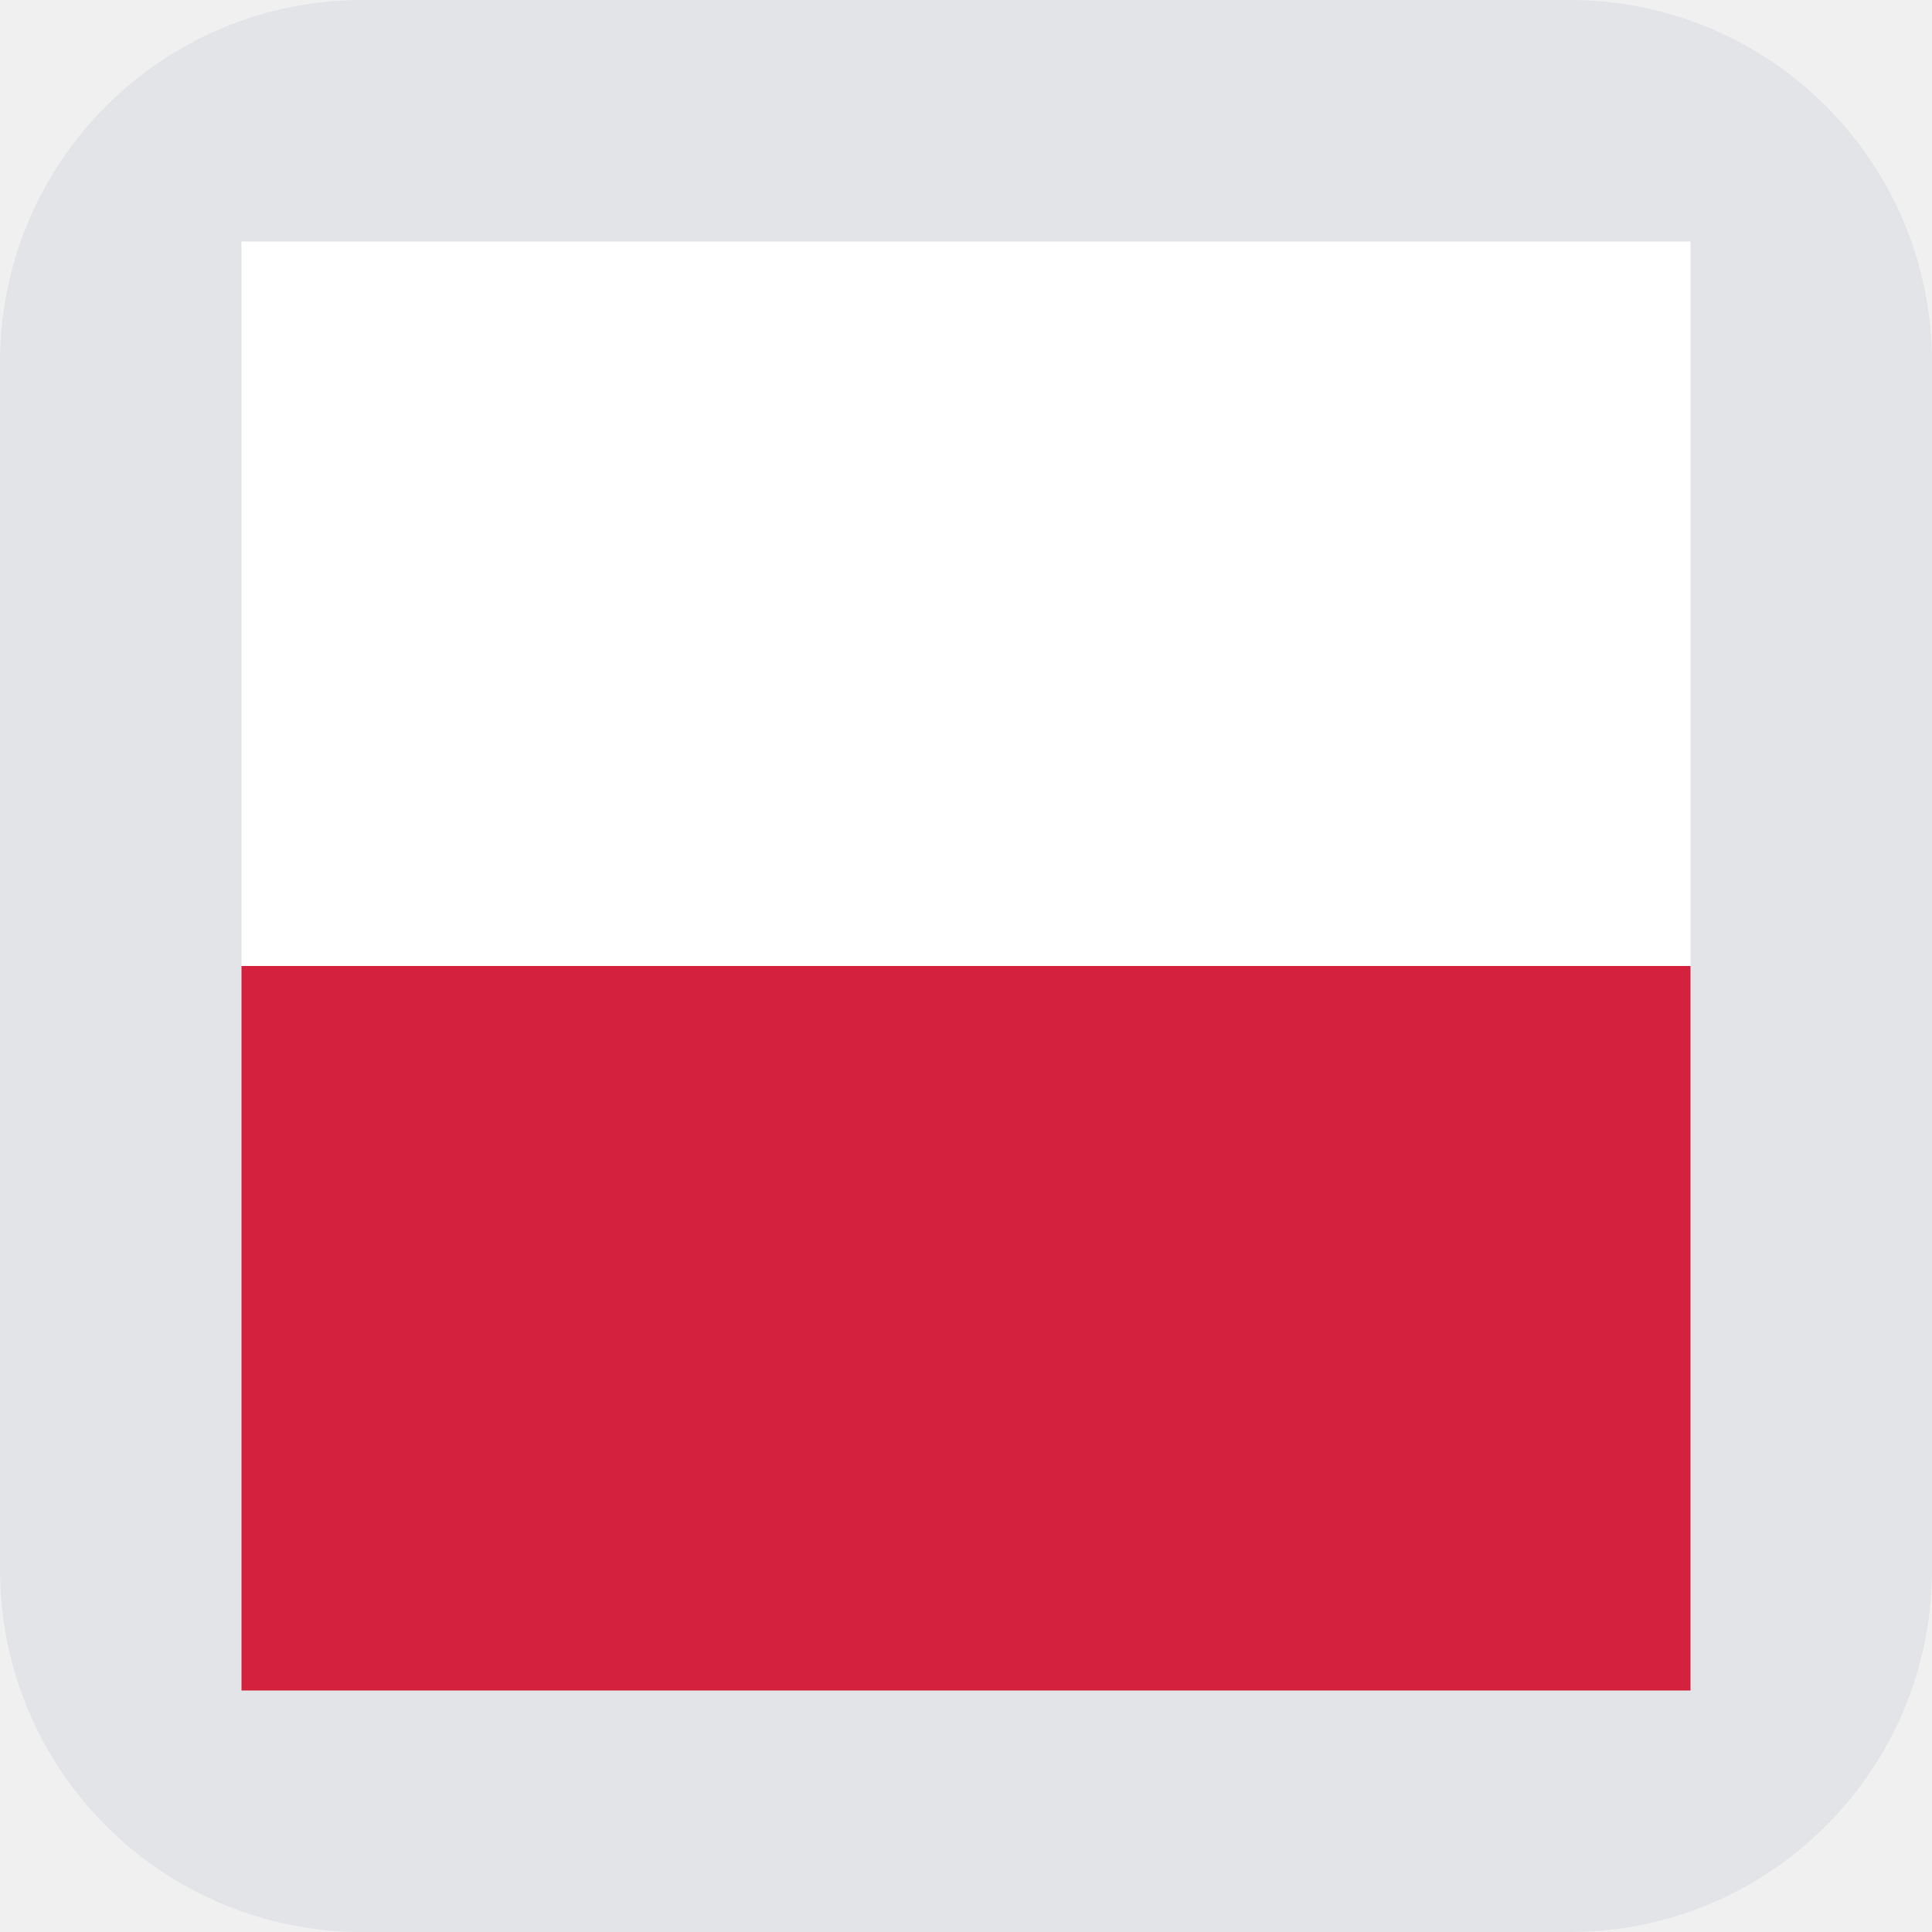
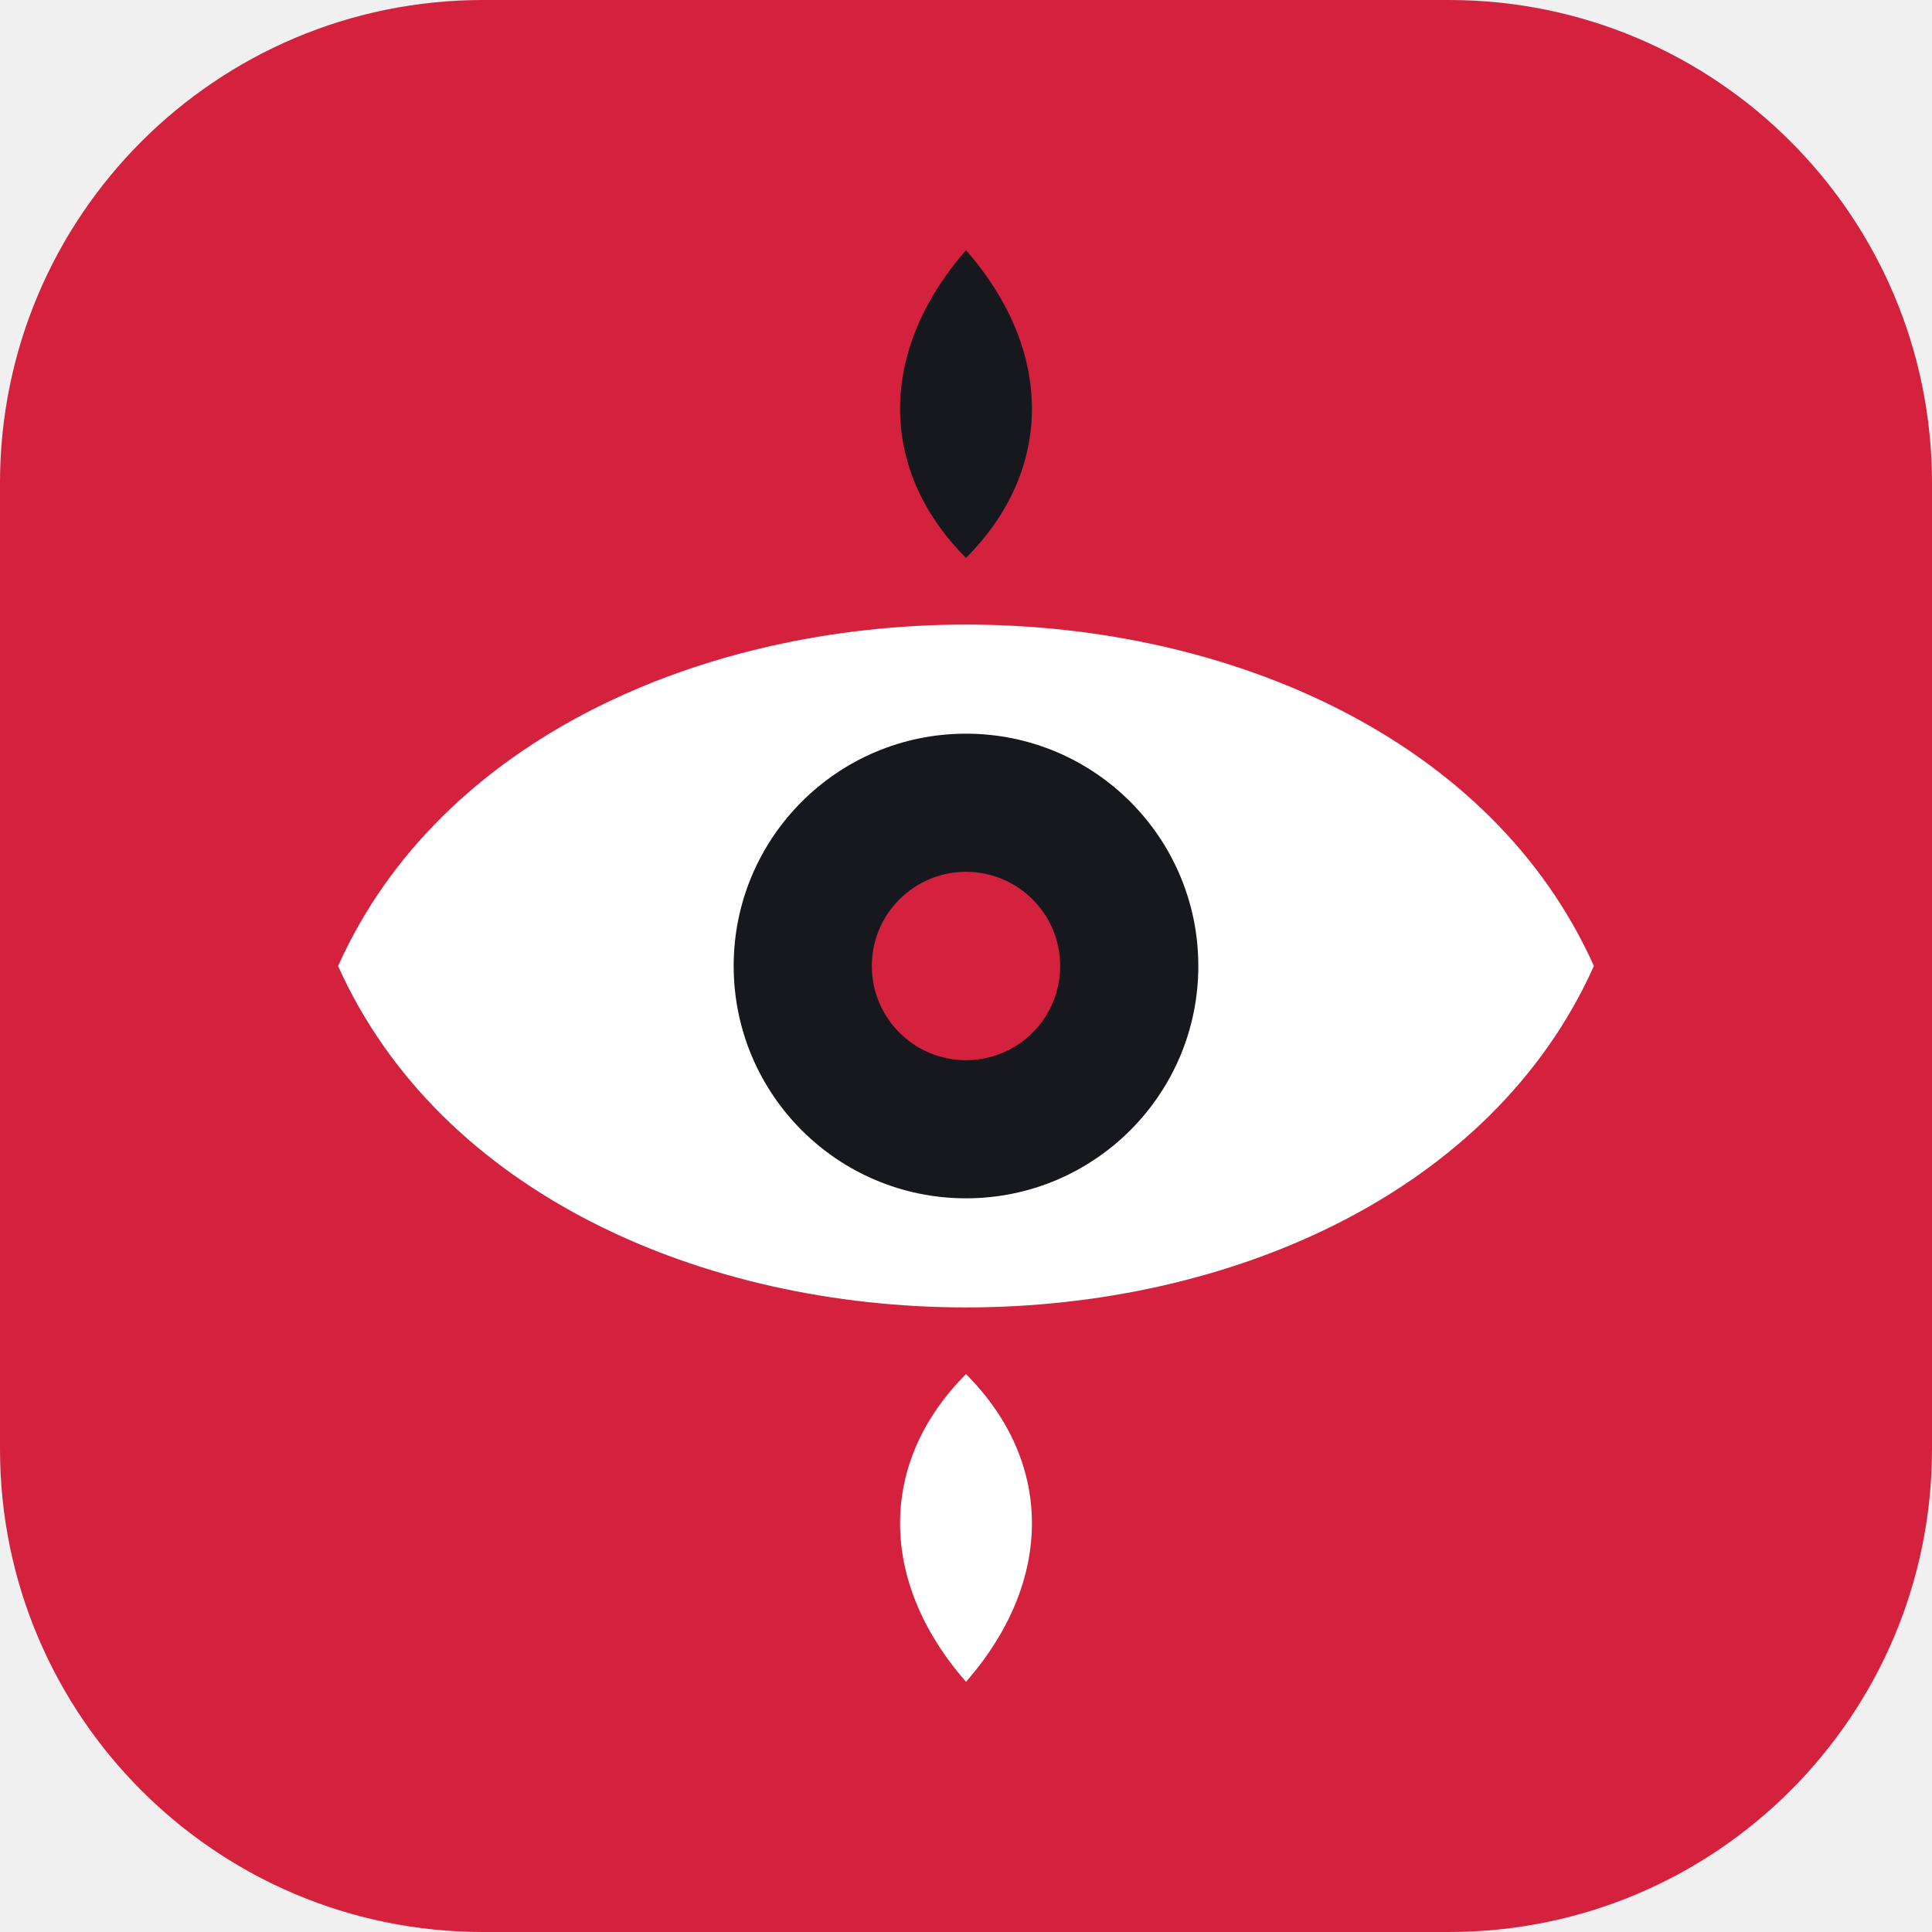
- <svg xmlns="http://www.w3.org/2000/svg" viewBox="0 0 16 16">
-   <rect width="16" height="16" rx="3" fill="#e3e4e8" />
-   <rect x="2" y="2" width="12" height="6" fill="#ffffff" />
-   <rect x="2" y="8" width="12" height="6" fill="#d4213d" />
+ <svg xmlns="http://www.w3.org/2000/svg" viewBox="0 0 48 48" role="img" aria-label="Prawdowid">
+   <rect width="48" height="48" rx="12" fill="#d4213d" />
+   <g transform="translate(24 24) scale(0.78) translate(-24 -24)">
+     <path d="M24 11C21.2 8.2 21.2 4.4 24 1.2C26.8 4.4 26.8 8.2 24 11Z" fill="#16181d" />
+     <path d="M24 37C26.8 39.8 26.8 43.6 24 46.8C21.2 43.6 21.2 39.8 24 37Z" fill="#ffffff" />
+     <path d="M4 24C10.5 9.5 37.5 9.5 44 24C37.5 38.5 10.5 38.5 4 24Z" fill="#ffffff" />
+     <circle cx="24" cy="24" r="7.4" fill="#16181d" />
+     <circle cx="24" cy="24" r="3" fill="#d4213d" />
+   </g>
</svg>
